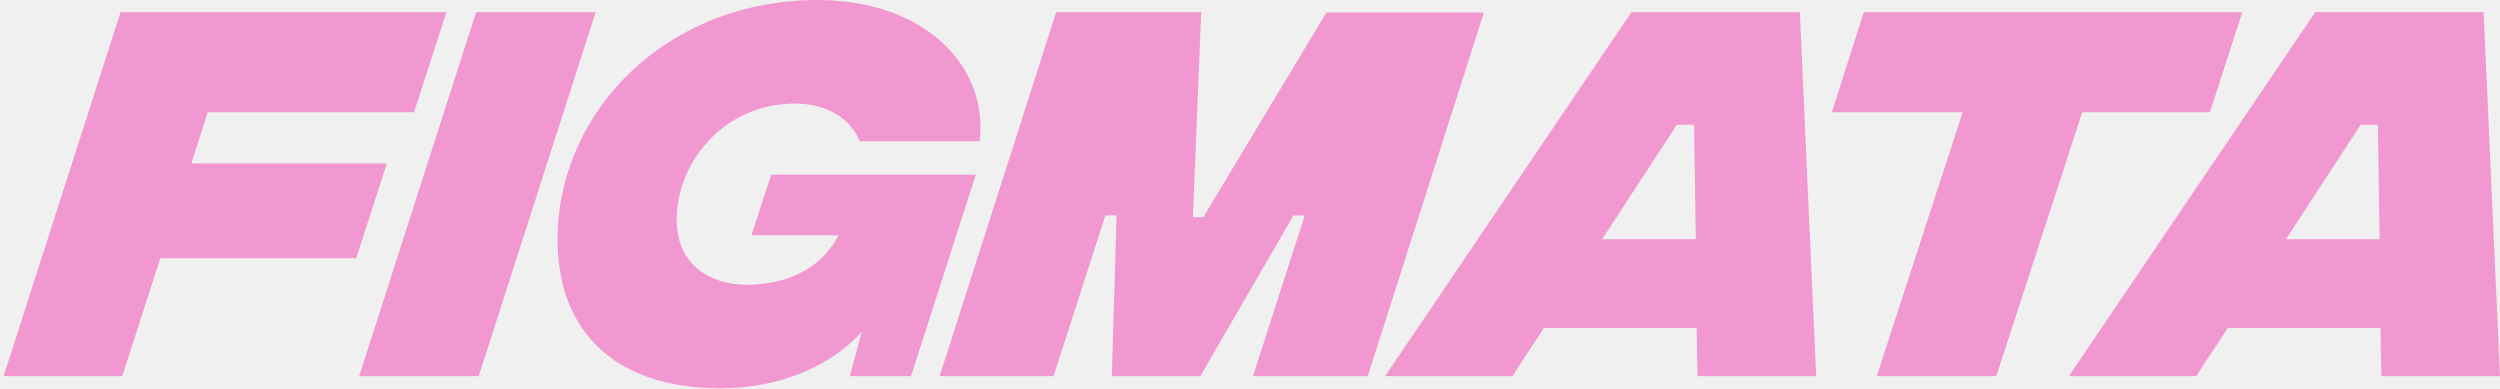
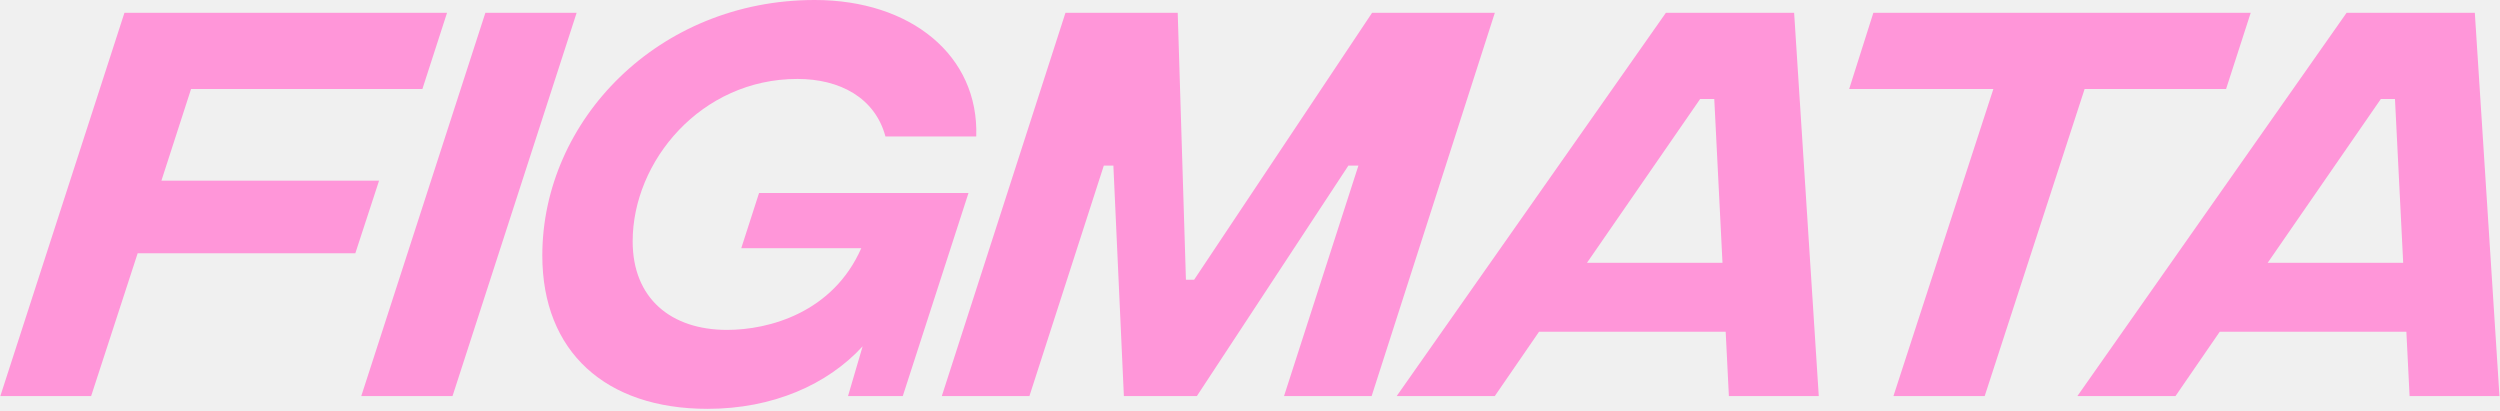
- <svg xmlns="http://www.w3.org/2000/svg" width="367" height="57" viewBox="0 0 367 57" fill="none">
-   <g clip-path="url(#clip0_49_208)">
-     <path d="M60.782 16.477H30.497L28.09 23.983H56.791L52.292 37.915H23.528L17.953 55.219H0.53L17.7 1.781H65.534L60.782 16.477Z" fill="#F198D1" />
-     <path d="M52.725 55.219L69.894 1.781H87.444L70.275 55.219H52.725Z" fill="#F198D1" />
-     <path d="M116.696 15.204C106.306 15.204 99.337 23.792 99.337 32.253C99.337 38.615 103.898 41.796 109.664 41.796C112.578 41.796 119.674 41.16 123.095 34.544H110.297L113.212 25.637H143.243L133.739 55.219H124.743L126.517 48.73C121.955 53.692 114.606 57 105.736 57C90.783 57 81.85 49.112 81.85 35.116C81.85 16.477 97.753 0 120.054 0C135.387 0 145.144 9.415 143.813 20.739H126.2C124.869 17.367 121.321 15.204 116.696 15.204Z" fill="#F198D1" />
-     <path d="M137.938 55.219L155.044 1.781H176.332L175.128 31.872H176.649L194.705 1.845H217.831L200.788 55.219H183.935L191.537 31.617H189.89L176.205 55.219H163.217L163.914 31.617H162.267L154.664 55.219H137.938Z" fill="#F198D1" />
-     <path d="M249.196 55.219L249.069 48.157H226.641L222.016 55.219H203.326L239.503 1.781H264.212L266.619 55.219H249.196ZM235.194 35.116H248.943L248.689 18.321H246.155L235.194 35.116Z" fill="#F198D1" />
-     <path d="M329.17 1.781L324.418 16.477H305.665L293.057 55.219H275.507L288.115 16.477H268.918L273.606 1.781H329.17Z" fill="#F198D1" />
-     <path d="M349.577 55.219L349.45 48.157H327.022L322.397 55.219H303.707L339.883 1.781H364.592L367 55.219H349.577ZM335.575 35.116H349.323L349.07 18.321H346.536L335.575 35.116Z" fill="#F198D1" />
-   </g>
-   <defs>
-     <clipPath id="clip0_49_208">
-       <rect width="367" height="57" fill="white" />
-     </clipPath>
-   </defs>
+ <svg xmlns="http://www.w3.org/2000/svg" width="347" height="57" viewBox="0 0 347 57" fill="none">
+   <path d="M58.63 12.35H26.52L22.403 25.08H52.613L49.32 35.15H19.11L12.65 54.973H0.047L17.273 1.773H62.05L58.63 12.35Z" fill="#FF96D9" />
+   <path d="M50.144 54.973L67.371 1.773H80.038L62.811 54.973H50.144Z" fill="#FF96D9" />
+   <path d="M110.676 10.957C97.313 10.957 87.813 22.357 87.813 33.503C87.813 41.42 93.133 45.79 100.923 45.79C106.749 45.79 115.616 43.383 119.543 34.453H102.886L105.356 26.79H134.426L125.306 54.973H117.706L119.733 48.07C114.856 53.39 107.256 56.747 98.199 56.747C84.076 56.747 75.273 48.83 75.273 35.467C75.273 16.72 91.359 0 113.083 0C126.446 0 135.883 7.727 135.503 18.937H122.899C121.443 13.553 116.566 10.957 110.676 10.957Z" fill="#FF96D9" />
+   <path d="M130.724 54.973L147.887 1.773H163.467L164.607 38.823H165.747L190.447 1.773H207.484L190.384 54.973H178.224L188.547 22.99H187.154L166.127 54.973H155.994L154.537 22.99H153.207L142.884 54.973H130.724Z" fill="#FF96D9" />
+   <path d="M239.968 54.973L239.525 46.043H213.621L207.478 54.973H193.861L231.228 1.773H249.025L252.445 54.973H239.968ZM220.271 36.48H239.081L237.941 13.743H235.978L220.271 36.48Z" fill="#FF96D9" />
+   <path d="M312.4 1.773L308.98 12.35H289.346L275.476 54.973H262.81L276.68 12.35H256.666L260.023 1.773H312.4Z" fill="#FF96D9" />
+   <path d="M334.449 54.973L334.005 46.043H308.102L301.959 54.973H288.342L325.709 1.773H343.505L346.925 54.973H334.449ZM314.752 36.48H333.562L332.422 13.743H330.459L314.752 36.48Z" fill="#FF96D9" />
</svg>
